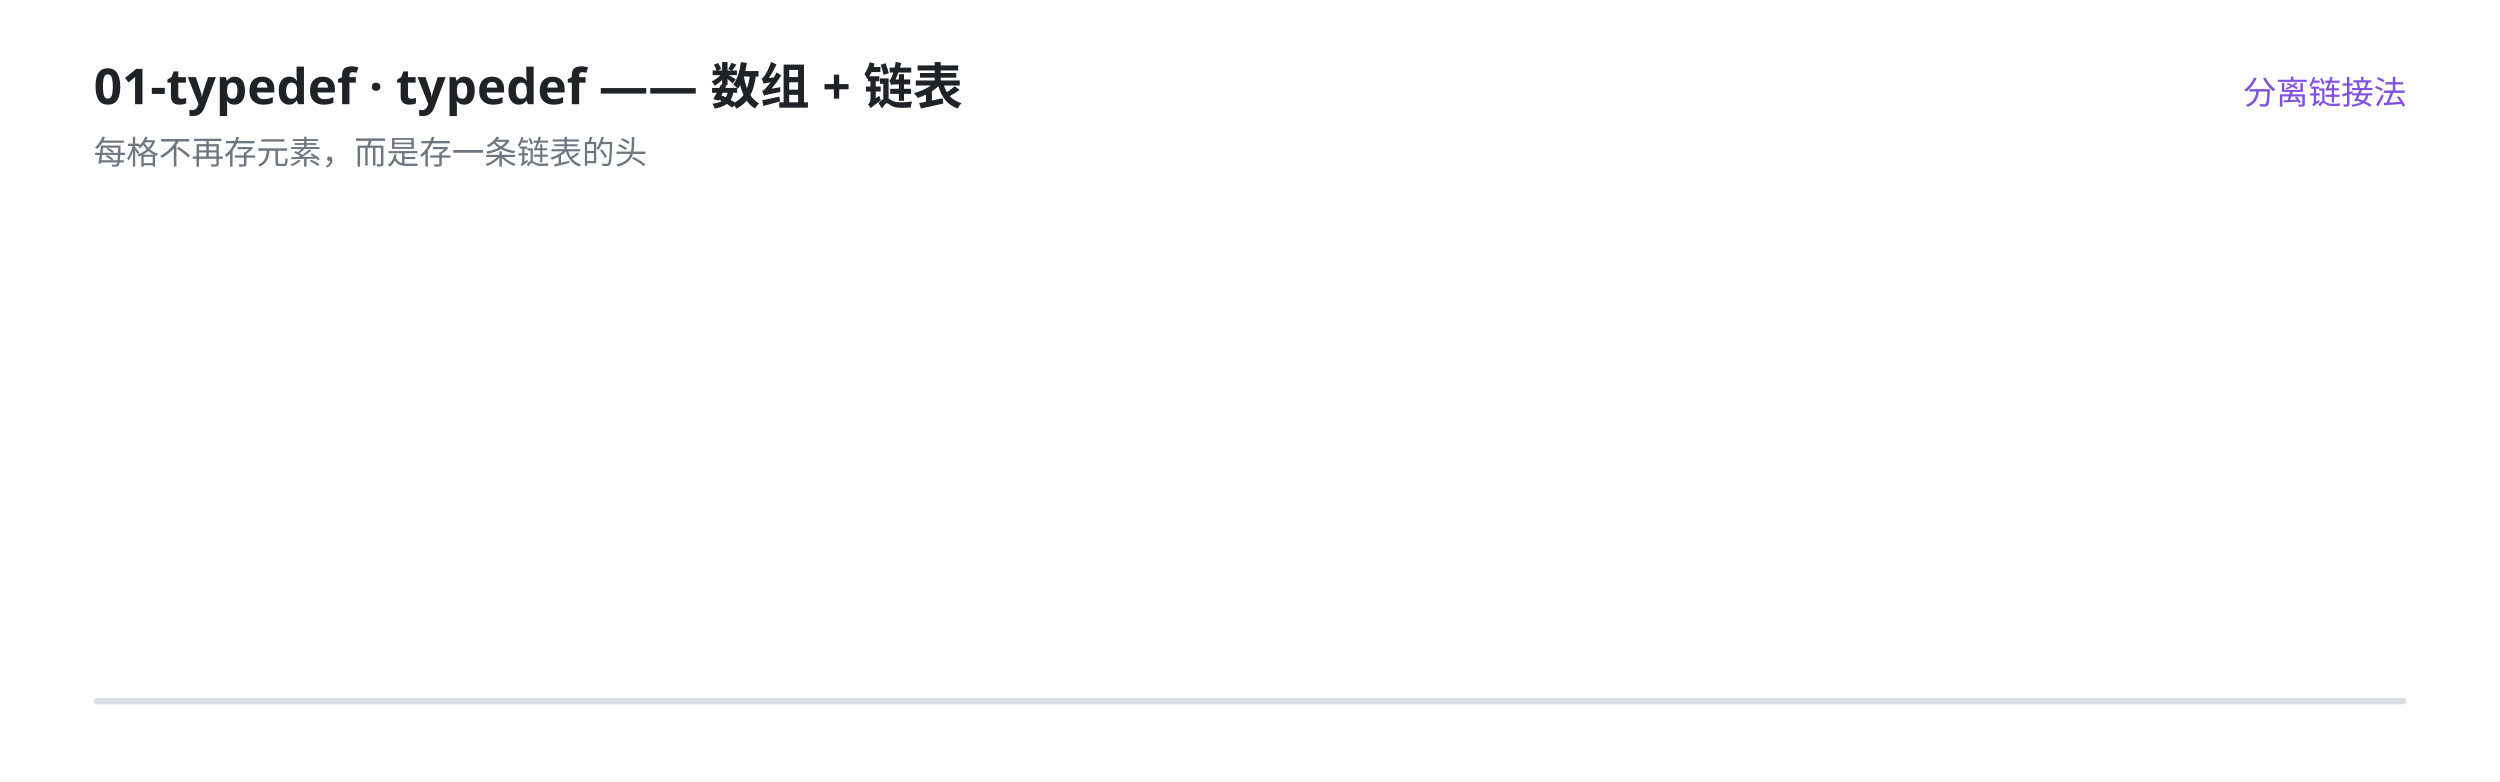
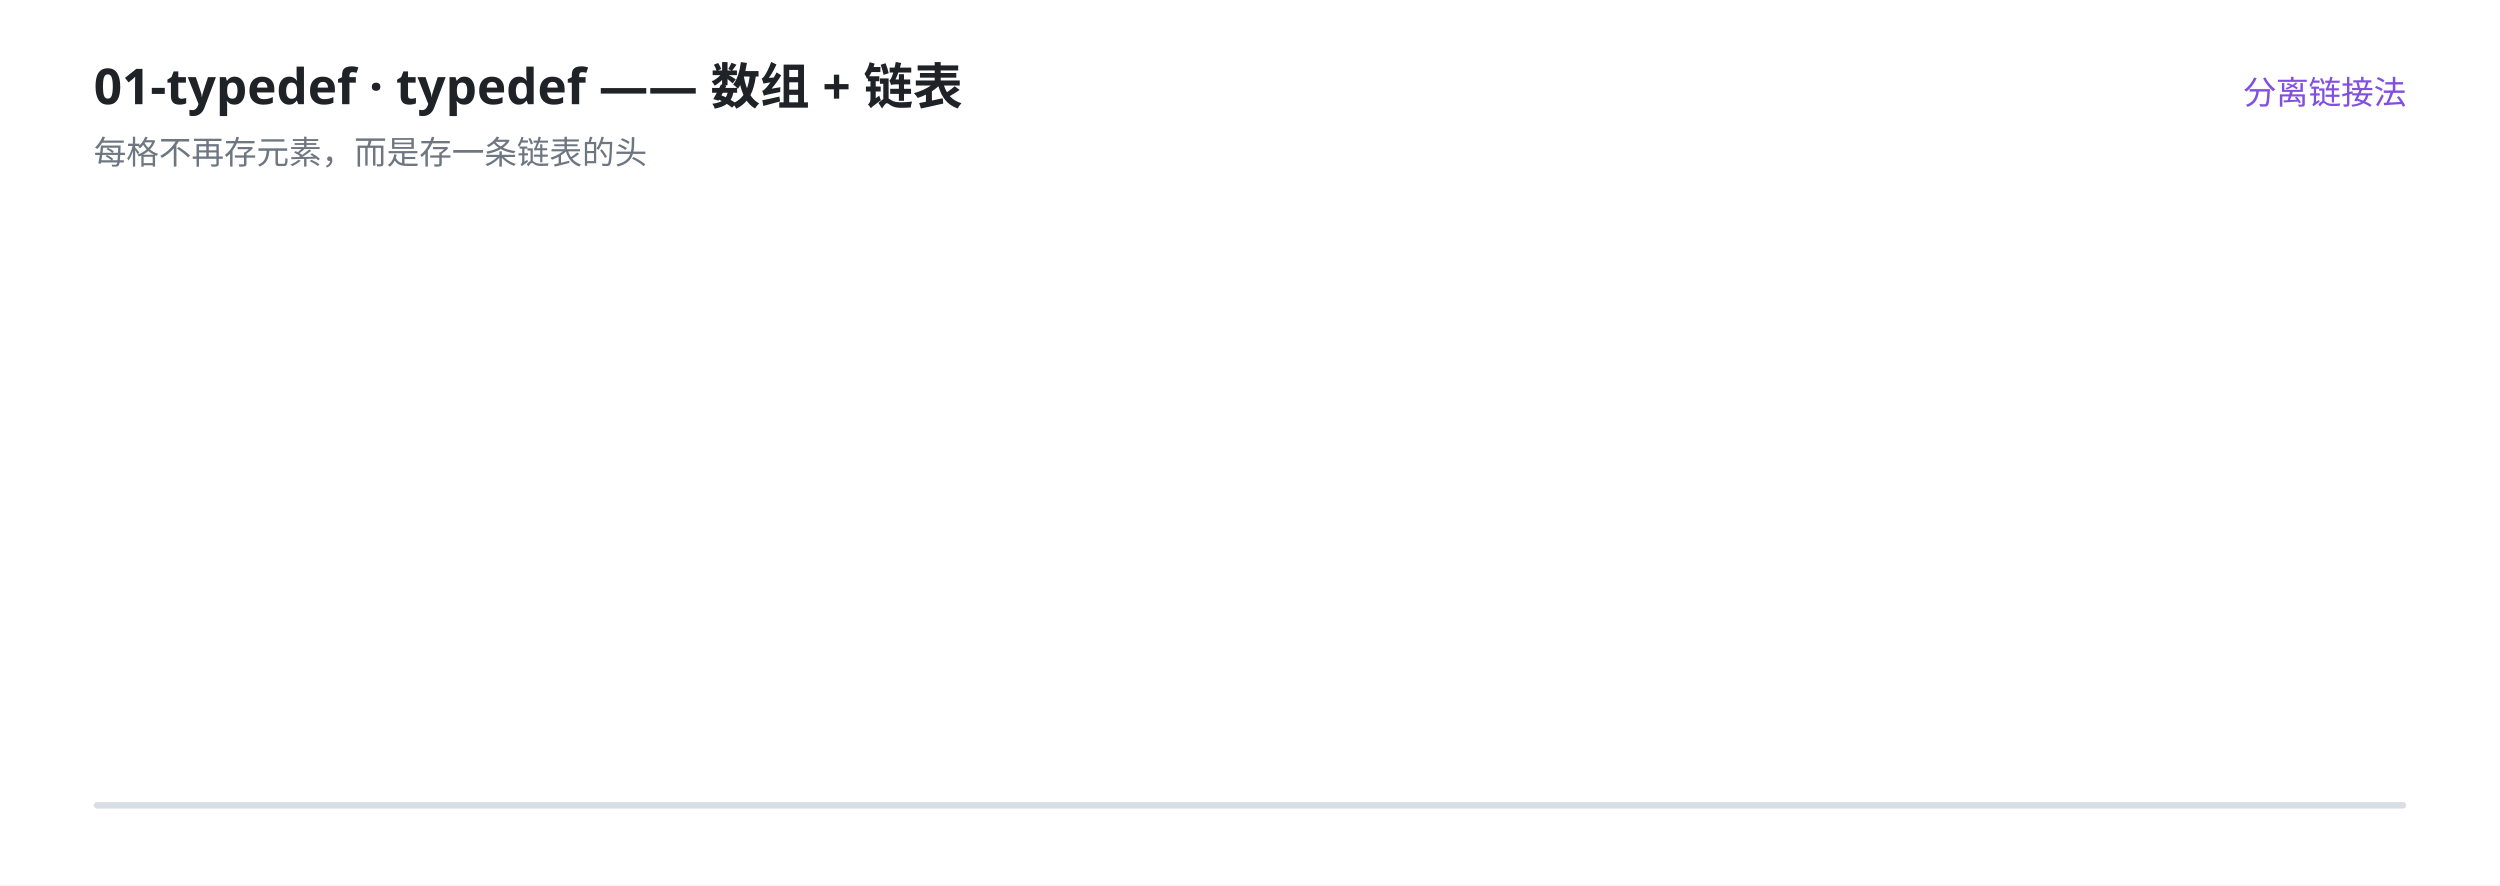
- <svg xmlns="http://www.w3.org/2000/svg" viewBox="0 0 960 300" width="960" height="300" role="img" aria-label="typedef —— 数组 + 链表">
-   <rect width="960" height="300" fill="#FFFFFF" />
+ <svg xmlns="http://www.w3.org/2000/svg" viewBox="0 0 960 340" width="960" height="340" role="img" aria-label="typedef —— 数组 + 链表">
+   <rect width="960" height="340" fill="#FFFFFF" />
  <g>
-     <rect x="36" y="268" width="888" height="2.5" rx="1.25" fill="#D8DEE4" />
-     <rect x="36" y="268" width="0" height="2.5" rx="1.25" fill="#8250DF">
+     <rect x="36" y="308" width="888" height="2.5" rx="1.25" fill="#D8DEE4" />
+     <rect x="36" y="308" width="0" height="2.5" rx="1.25" fill="#8250DF">
      <animate attributeName="width" values="0;888" dur="10s" repeatCount="indefinite" calcMode="linear" />
    </rect>
  </g>
  <text x="36" y="40" font-family="'Segoe UI','Microsoft YaHei UI','PingFang SC',system-ui,sans-serif" font-size="19" font-weight="600" fill="#1F2328">01-typedef · typedef —— 数组 + 链表</text>
  <text x="36" y="63" font-family="'Segoe UI','Microsoft YaHei UI','PingFang SC',system-ui,sans-serif" font-size="12.5" fill="#6E7781">每格不再存元素，而是存一条链表的头</text>
  <text x="924" y="40" text-anchor="end" font-family="'Segoe UI','Microsoft YaHei UI','PingFang SC',system-ui,sans-serif" font-size="12.5" fill="#8250DF">分离链接法</text>
  <g opacity="0">
    <animate attributeName="opacity" values="1;1;0" keyTimes="0;0.986;1" dur="10s" repeatCount="indefinite" calcMode="linear" />
    <circle cx="480" cy="84" r="21" fill="#FFF6E0" stroke="#D29922" stroke-width="2.6" />
    <text x="480" y="89.5" text-anchor="middle" font-family="ui-monospace,'Cascadia Code','JetBrains Mono',Consolas,monospace" font-size="15" fill="#1F2328">0</text>
  </g>
  <g opacity="0">
    <animate attributeName="opacity" values="1;1;0" keyTimes="0;0.986;1" dur="10s" repeatCount="indefinite" calcMode="linear" />
    <circle cx="480" cy="113" r="21" fill="#FFFFFF" stroke="#D0D7DE" stroke-width="1.5" />
    <text x="480" y="118.5" text-anchor="middle" font-family="ui-monospace,'Cascadia Code','JetBrains Mono',Consolas,monospace" font-size="15" fill="#1F2328">1</text>
  </g>
  <g opacity="0">
    <animate attributeName="opacity" values="1;1;0" keyTimes="0;0.986;1" dur="10s" repeatCount="indefinite" calcMode="linear" />
    <circle cx="480" cy="141" r="21" fill="#FFFFFF" stroke="#D0D7DE" stroke-width="1.5" />
    <text x="480" y="146.5" text-anchor="middle" font-family="ui-monospace,'Cascadia Code','JetBrains Mono',Consolas,monospace" font-size="15" fill="#1F2328">2</text>
  </g>
  <g opacity="0">
    <animate attributeName="opacity" values="1;1;0" keyTimes="0;0.986;1" dur="10s" repeatCount="indefinite" calcMode="linear" />
    <circle cx="480" cy="170" r="21" fill="#FFFFFF" stroke="#D0D7DE" stroke-width="1.5" />
    <text x="480" y="175.5" text-anchor="middle" font-family="ui-monospace,'Cascadia Code','JetBrains Mono',Consolas,monospace" font-size="15" fill="#1F2328">3</text>
  </g>
  <g opacity="0">
    <animate attributeName="opacity" values="1;1;0" keyTimes="0;0.986;1" dur="10s" repeatCount="indefinite" calcMode="linear" />
    <circle cx="480" cy="198" r="21" fill="#FFFFFF" stroke="#D0D7DE" stroke-width="1.5" />
    <text x="480" y="203.5" text-anchor="middle" font-family="ui-monospace,'Cascadia Code','JetBrains Mono',Consolas,monospace" font-size="15" fill="#1F2328">4</text>
  </g>
  <g opacity="0">
    <animate attributeName="opacity" values="0;0;1;1;0;0" keyTimes="0;0.126;0.14;0.586;0.6;1" dur="10s" repeatCount="indefinite" calcMode="linear" />
-     <text x="480" y="186" text-anchor="middle" font-family="'Segoe UI','Microsoft YaHei UI','PingFang SC',system-ui,sans-serif" font-size="12.5" font-weight="400" fill="#3B82F6">5 个桶，每格是一个「虚拟头结点」（Data 字段不用）</text>
+     <text x="480" y="210" text-anchor="middle" font-family="'Segoe UI','Microsoft YaHei UI','PingFang SC',system-ui,sans-serif" font-size="12.5" font-weight="400" fill="#3B82F6">5 个桶，每格是一个「虚拟头结点」（Data 字段不用）</text>
  </g>
  <g opacity="0">
    <animate attributeName="opacity" values="0;0;1;1;0;0" keyTimes="0;0.586;0.6;0.886;0.9;1" dur="10s" repeatCount="indefinite" calcMode="linear" />
-     <text x="480" y="186" text-anchor="middle" font-family="'Segoe UI','Microsoft YaHei UI','PingFang SC',system-ui,sans-serif" font-size="12.5" font-weight="400" fill="#D29922">虚拟头结点的好处：插入不用特判空链、删除不用特判首结点</text>
+     <text x="480" y="210" text-anchor="middle" font-family="'Segoe UI','Microsoft YaHei UI','PingFang SC',system-ui,sans-serif" font-size="12.5" font-weight="400" fill="#D29922">虚拟头结点的好处：插入不用特判空链、删除不用特判首结点</text>
  </g>
  <g opacity="0">
    <animate attributeName="opacity" values="0;0;1;1;0" keyTimes="0;0.886;0.9;0.986;1" dur="10s" repeatCount="indefinite" calcMode="linear" />
-     <text x="480" y="186" text-anchor="middle" font-family="'Segoe UI','Microsoft YaHei UI','PingFang SC',system-ui,sans-serif" font-size="12.5" font-weight="400" fill="#10B981">装填因子在这里 = 平均链表长度，**可以大于 1**</text>
+     <text x="480" y="210" text-anchor="middle" font-family="'Segoe UI','Microsoft YaHei UI','PingFang SC',system-ui,sans-serif" font-size="12.5" font-weight="400" fill="#10B981">装填因子在这里 = 平均链表长度，**可以大于 1**</text>
  </g>
  <g opacity="0">
    <animate attributeName="opacity" values="1;1;0;0" keyTimes="0;0.122;0.14;1" dur="10s" repeatCount="indefinite" calcMode="linear" />
-     <text x="36" y="214" font-family="'Segoe UI','Microsoft YaHei UI','PingFang SC',system-ui,sans-serif" font-size="14" fill="#1F2328">上一节开放地址法是"冲突了就另找一个空位"，这一节换个办法</text>
+     <text x="36" y="250" font-family="'Segoe UI','Microsoft YaHei UI','PingFang SC',system-ui,sans-serif" font-size="14" fill="#1F2328">上一节开放地址法是"冲突了就另找一个空位"，这一节换个办法</text>
  </g>
  <g opacity="0">
    <animate attributeName="opacity" values="0;0;1;1;0;0" keyTimes="0;0.122;0.14;0.242;0.26;1" dur="10s" repeatCount="indefinite" calcMode="linear" />
-     <text x="36" y="214" font-family="'Segoe UI','Microsoft YaHei UI','PingFang SC',system-ui,sans-serif" font-size="14" fill="#1F2328">**分离链接法：冲突了就挂在同一条链表上**</text>
+     <text x="36" y="250" font-family="'Segoe UI','Microsoft YaHei UI','PingFang SC',system-ui,sans-serif" font-size="14" fill="#1F2328">
+       <tspan font-weight="700">分离链接法：冲突了就挂在同一条链表上</tspan>
+     </text>
  </g>
  <g opacity="0">
    <animate attributeName="opacity" values="0;0;1;1;0;0" keyTimes="0;0.242;0.26;0.322;0.34;1" dur="10s" repeatCount="indefinite" calcMode="linear" />
-     <text x="36" y="214" font-family="'Segoe UI','Microsoft YaHei UI','PingFang SC',system-ui,sans-serif" font-size="14" fill="#1F2328">数组的每格不再存"一个元素"，而是存"一条链表的头"</text>
+     <text x="36" y="250" font-family="'Segoe UI','Microsoft YaHei UI','PingFang SC',system-ui,sans-serif" font-size="14" fill="#1F2328">数组的每格不再存"一个元素"，而是存"一条链表的头"</text>
  </g>
  <g opacity="0">
    <animate attributeName="opacity" values="0;0;1;1;0;0" keyTimes="0;0.322;0.34;0.422;0.44;1" dur="10s" repeatCount="indefinite" calcMode="linear" />
-     <text x="36" y="214" font-family="'Segoe UI','Microsoft YaHei UI','PingFang SC',system-ui,sans-serif" font-size="14" fill="#1F2328">看左边的方块 —— 那就是 5 个桶</text>
+     <text x="36" y="250" font-family="'Segoe UI','Microsoft YaHei UI','PingFang SC',system-ui,sans-serif" font-size="14" fill="#1F2328">看左边的方块 —— 那就是 5 个桶</text>
  </g>
  <g opacity="0">
    <animate attributeName="opacity" values="0;0;1;1;0;0" keyTimes="0;0.422;0.44;0.502;0.52;1" dur="10s" repeatCount="indefinite" calcMode="linear" />
-     <text x="36" y="214" font-family="'Segoe UI','Microsoft YaHei UI','PingFang SC',system-ui,sans-serif" font-size="14" fill="#1F2328">每个桶本身是一个 LNode，但它的 Data 字段**不用**，只用 Next</text>
+     <text x="36" y="250" font-family="'Segoe UI','Microsoft YaHei UI','PingFang SC',system-ui,sans-serif" font-size="14" fill="#1F2328">每个桶本身是一个 LNode，但它的 Data 字段<tspan font-weight="700">不用</tspan>，只用 Next</text>
  </g>
  <g opacity="0">
    <animate attributeName="opacity" values="0;0;1;1;0;0" keyTimes="0;0.502;0.52;0.582;0.6;1" dur="10s" repeatCount="indefinite" calcMode="linear" />
-     <text x="36" y="214" font-family="'Segoe UI','Microsoft YaHei UI','PingFang SC',system-ui,sans-serif" font-size="14" fill="#1F2328">这叫**虚拟头结点**，好处是省掉一堆特判</text>
+     <text x="36" y="250" font-family="'Segoe UI','Microsoft YaHei UI','PingFang SC',system-ui,sans-serif" font-size="14" fill="#1F2328">这叫<tspan font-weight="700">虚拟头结点</tspan>，好处是省掉一堆特判</text>
  </g>
  <g opacity="0">
    <animate attributeName="opacity" values="0;0;1;1;0;0" keyTimes="0;0.582;0.6;0.642;0.66;1" dur="10s" repeatCount="indefinite" calcMode="linear" />
-     <text x="36" y="214" font-family="'Segoe UI','Microsoft YaHei UI','PingFang SC',system-ui,sans-serif" font-size="14" fill="#1F2328">① 插入时不用特判"链表还空着"</text>
+     <text x="36" y="250" font-family="'Segoe UI','Microsoft YaHei UI','PingFang SC',system-ui,sans-serif" font-size="14" fill="#1F2328">① 插入时不用特判"链表还空着"</text>
  </g>
  <g opacity="0">
    <animate attributeName="opacity" values="0;0;1;1;0;0" keyTimes="0;0.642;0.66;0.782;0.8;1" dur="10s" repeatCount="indefinite" calcMode="linear" />
-     <text x="36" y="214" font-family="'Segoe UI','Microsoft YaHei UI','PingFang SC',system-ui,sans-serif" font-size="14" fill="#1F2328">② 删除时不用特判"删的是第一个结点"</text>
+     <text x="36" y="250" font-family="'Segoe UI','Microsoft YaHei UI','PingFang SC',system-ui,sans-serif" font-size="14" fill="#1F2328">② 删除时不用特判"删的是第一个结点"</text>
  </g>
  <g opacity="0">
    <animate attributeName="opacity" values="0;0;1;1;0;0" keyTimes="0;0.782;0.8;0.842;0.86;1" dur="10s" repeatCount="indefinite" calcMode="linear" />
-     <text x="36" y="214" font-family="'Segoe UI','Microsoft YaHei UI','PingFang SC',system-ui,sans-serif" font-size="14" fill="#1F2328">和开放地址法最直接的区别：**这里不需要留空位**</text>
+     <text x="36" y="250" font-family="'Segoe UI','Microsoft YaHei UI','PingFang SC',system-ui,sans-serif" font-size="14" fill="#1F2328">和开放地址法最直接的区别：<tspan font-weight="700">这里不需要留空位</tspan>
+     </text>
  </g>
  <g opacity="0">
    <animate attributeName="opacity" values="0;0;1;1;0;0" keyTimes="0;0.842;0.86;0.922;0.94;1" dur="10s" repeatCount="indefinite" calcMode="linear" />
-     <text x="36" y="214" font-family="'Segoe UI','Microsoft YaHei UI','PingFang SC',system-ui,sans-serif" font-size="14" fill="#1F2328">所以装填因子（= 平均链表长度）**可以大于 1**</text>
+     <text x="36" y="250" font-family="'Segoe UI','Microsoft YaHei UI','PingFang SC',system-ui,sans-serif" font-size="14" fill="#1F2328">所以装填因子（= 平均链表长度）<tspan font-weight="700">可以大于 1</tspan>
+     </text>
  </g>
  <g opacity="0">
    <animate attributeName="opacity" values="0;0;1;1;0" keyTimes="0;0.922;0.94;0.982;1" dur="10s" repeatCount="indefinite" calcMode="linear" />
-     <text x="36" y="214" font-family="'Segoe UI','Microsoft YaHei UI','PingFang SC',system-ui,sans-serif" font-size="14" fill="#1F2328">α = 3 意味着平均每条链挂 3 个元素，查找走 3 步 —— 还是常数级</text>
+     <text x="36" y="250" font-family="'Segoe UI','Microsoft YaHei UI','PingFang SC',system-ui,sans-serif" font-size="14" fill="#1F2328">α = 3 意味着平均每条链挂 3 个元素，查找走 3 步 —— 还是常数级</text>
  </g>
</svg>
